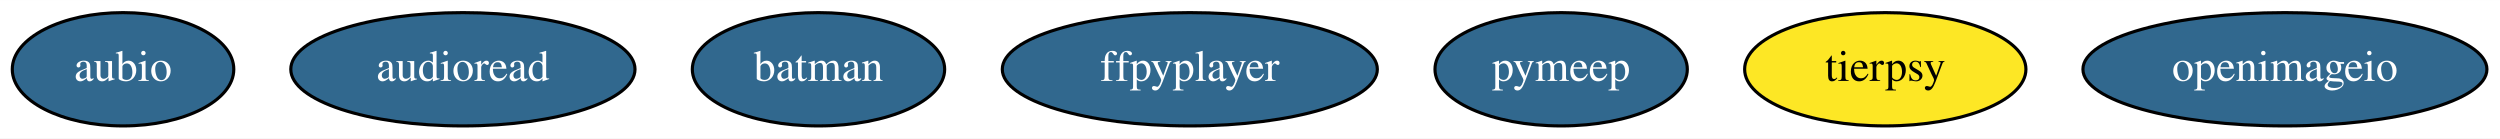
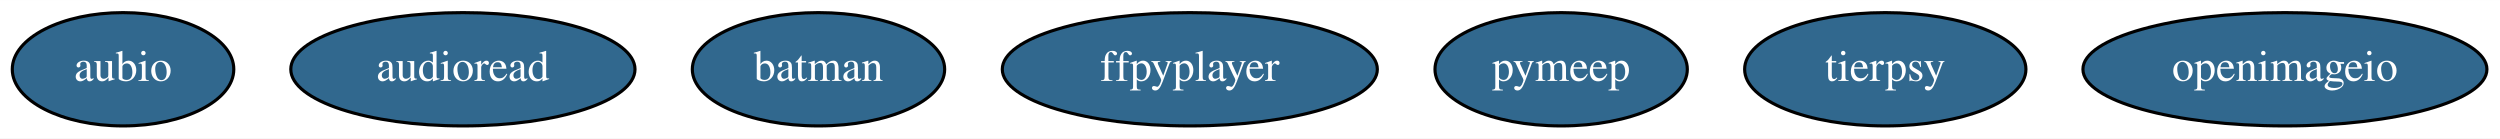
<svg xmlns="http://www.w3.org/2000/svg" width="794pt" height="44pt" viewBox="0.00 0.00 794.44 44.00">
  <g id="graph0" class="graph" transform="scale(1 1) rotate(0) translate(4 40)">
    <polygon fill="#ffffff" stroke="transparent" points="-4,4 -4,-40 790.441,-40 790.441,4 -4,4" />
    <g id="node1" class="node">
      <ellipse fill="#31688e" stroke="#000000" cx="35.097" cy="-18" rx="35.194" ry="18" />
      <text text-anchor="middle" x="35.097" y="-14.3" font-family="Times,serif" font-size="14.00" fill="#ffffff">aubio</text>
    </g>
    <g id="node2" class="node">
      <ellipse fill="#31688e" stroke="#000000" cx="143.097" cy="-18" rx="54.691" ry="18" />
      <text text-anchor="middle" x="143.097" y="-14.3" font-family="Times,serif" font-size="14.00" fill="#ffffff">audioread</text>
    </g>
    <g id="node3" class="node">
      <ellipse fill="#31688e" stroke="#000000" cx="256.097" cy="-18" rx="40.094" ry="18" />
      <text text-anchor="middle" x="256.097" y="-14.3" font-family="Times,serif" font-size="14.00" fill="#ffffff">batman</text>
    </g>
    <g id="node4" class="node">
      <ellipse fill="#31688e" stroke="#000000" cx="374.097" cy="-18" rx="59.59" ry="18" />
      <text text-anchor="middle" x="374.097" y="-14.3" font-family="Times,serif" font-size="14.00" fill="#ffffff">ffpyplayer</text>
    </g>
    <g id="node5" class="node">
      <ellipse fill="#31688e" stroke="#000000" cx="492.097" cy="-18" rx="40.094" ry="18" />
      <text text-anchor="middle" x="492.097" y="-14.3" font-family="Times,serif" font-size="14.00" fill="#ffffff">pymeep</text>
    </g>
    <g id="node6" class="node">
-       <ellipse fill="#fde725" stroke="#000000" cx="595.097" cy="-18" rx="44.693" ry="18" />
-       <text text-anchor="middle" x="595.097" y="-14.3" font-family="Times,serif" font-size="14.00" fill="#000000">tierpsy</text>
+       <ellipse fill="#31688e" stroke="#000000" cx="595.097" cy="-18" rx="44.693" ry="18" />
+       <text text-anchor="middle" x="595.097" y="-14.3" font-family="Times,serif" font-size="14.00" fill="#ffffff">tierpsy</text>
    </g>
    <g id="node7" class="node">
      <ellipse fill="#31688e" stroke="#000000" cx="722.097" cy="-18" rx="64.189" ry="18" />
      <text text-anchor="middle" x="722.097" y="-14.3" font-family="Times,serif" font-size="14.00" fill="#ffffff">openimageio</text>
    </g>
  </g>
</svg>
